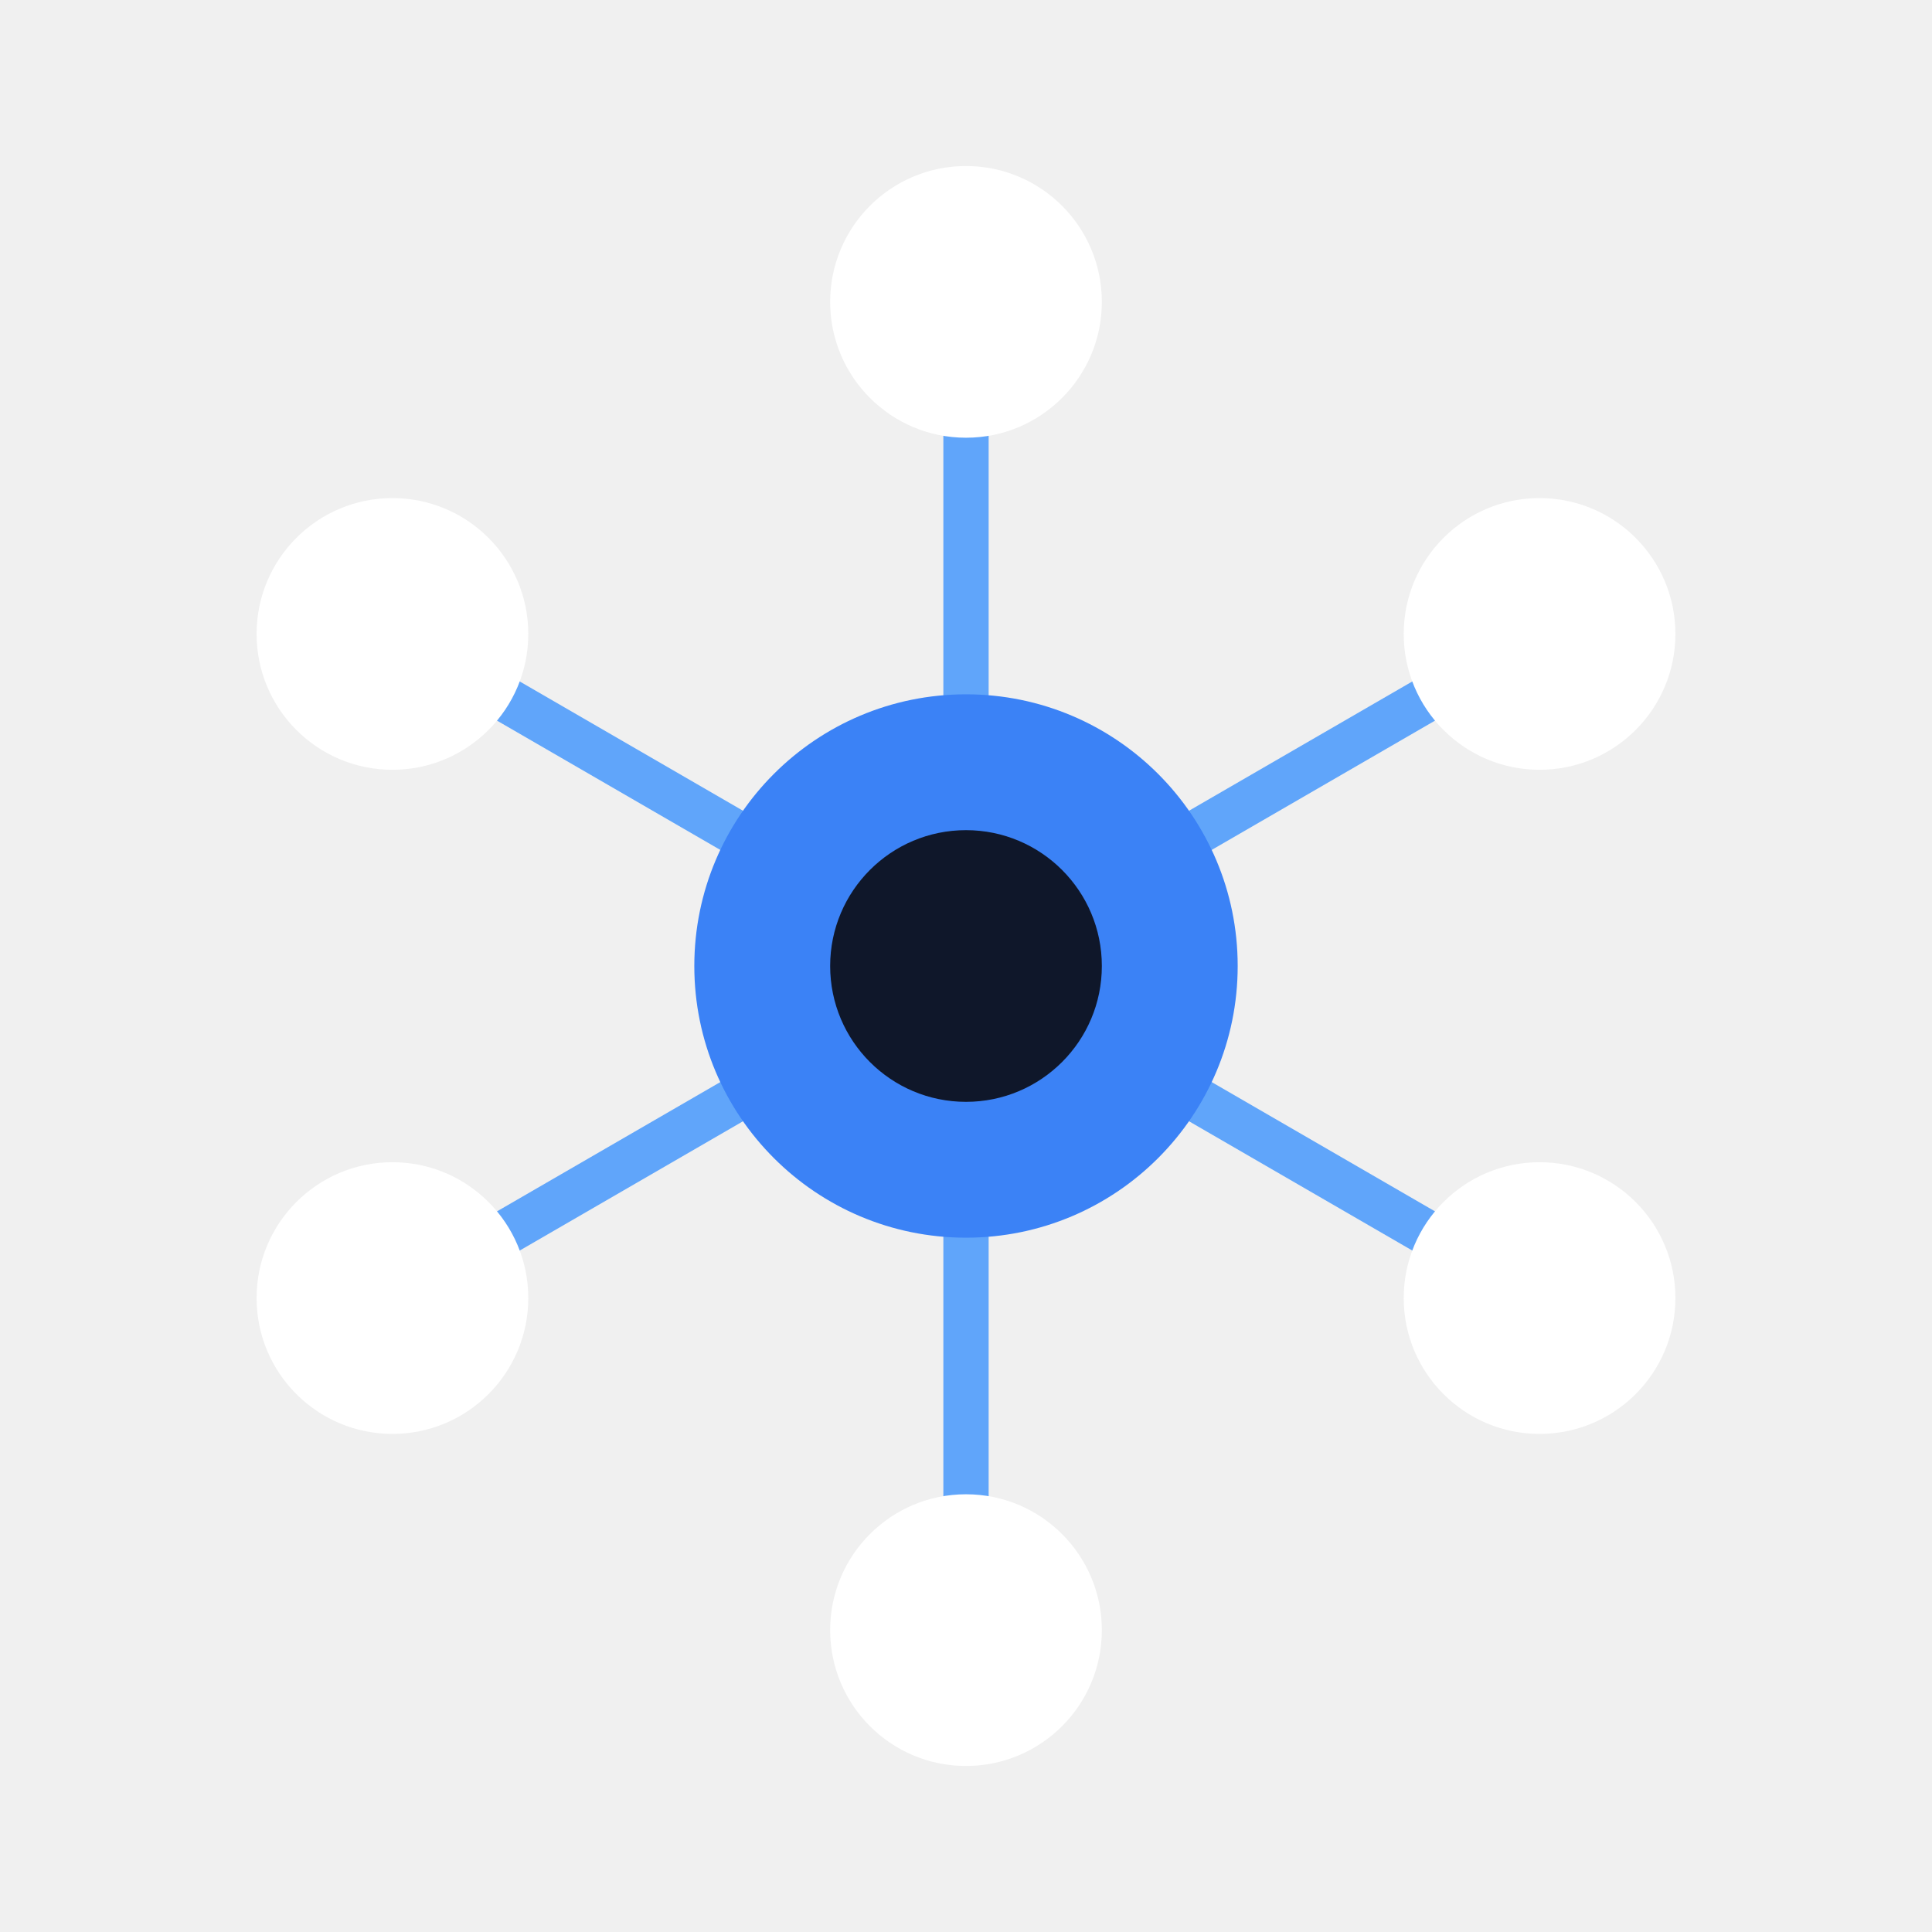
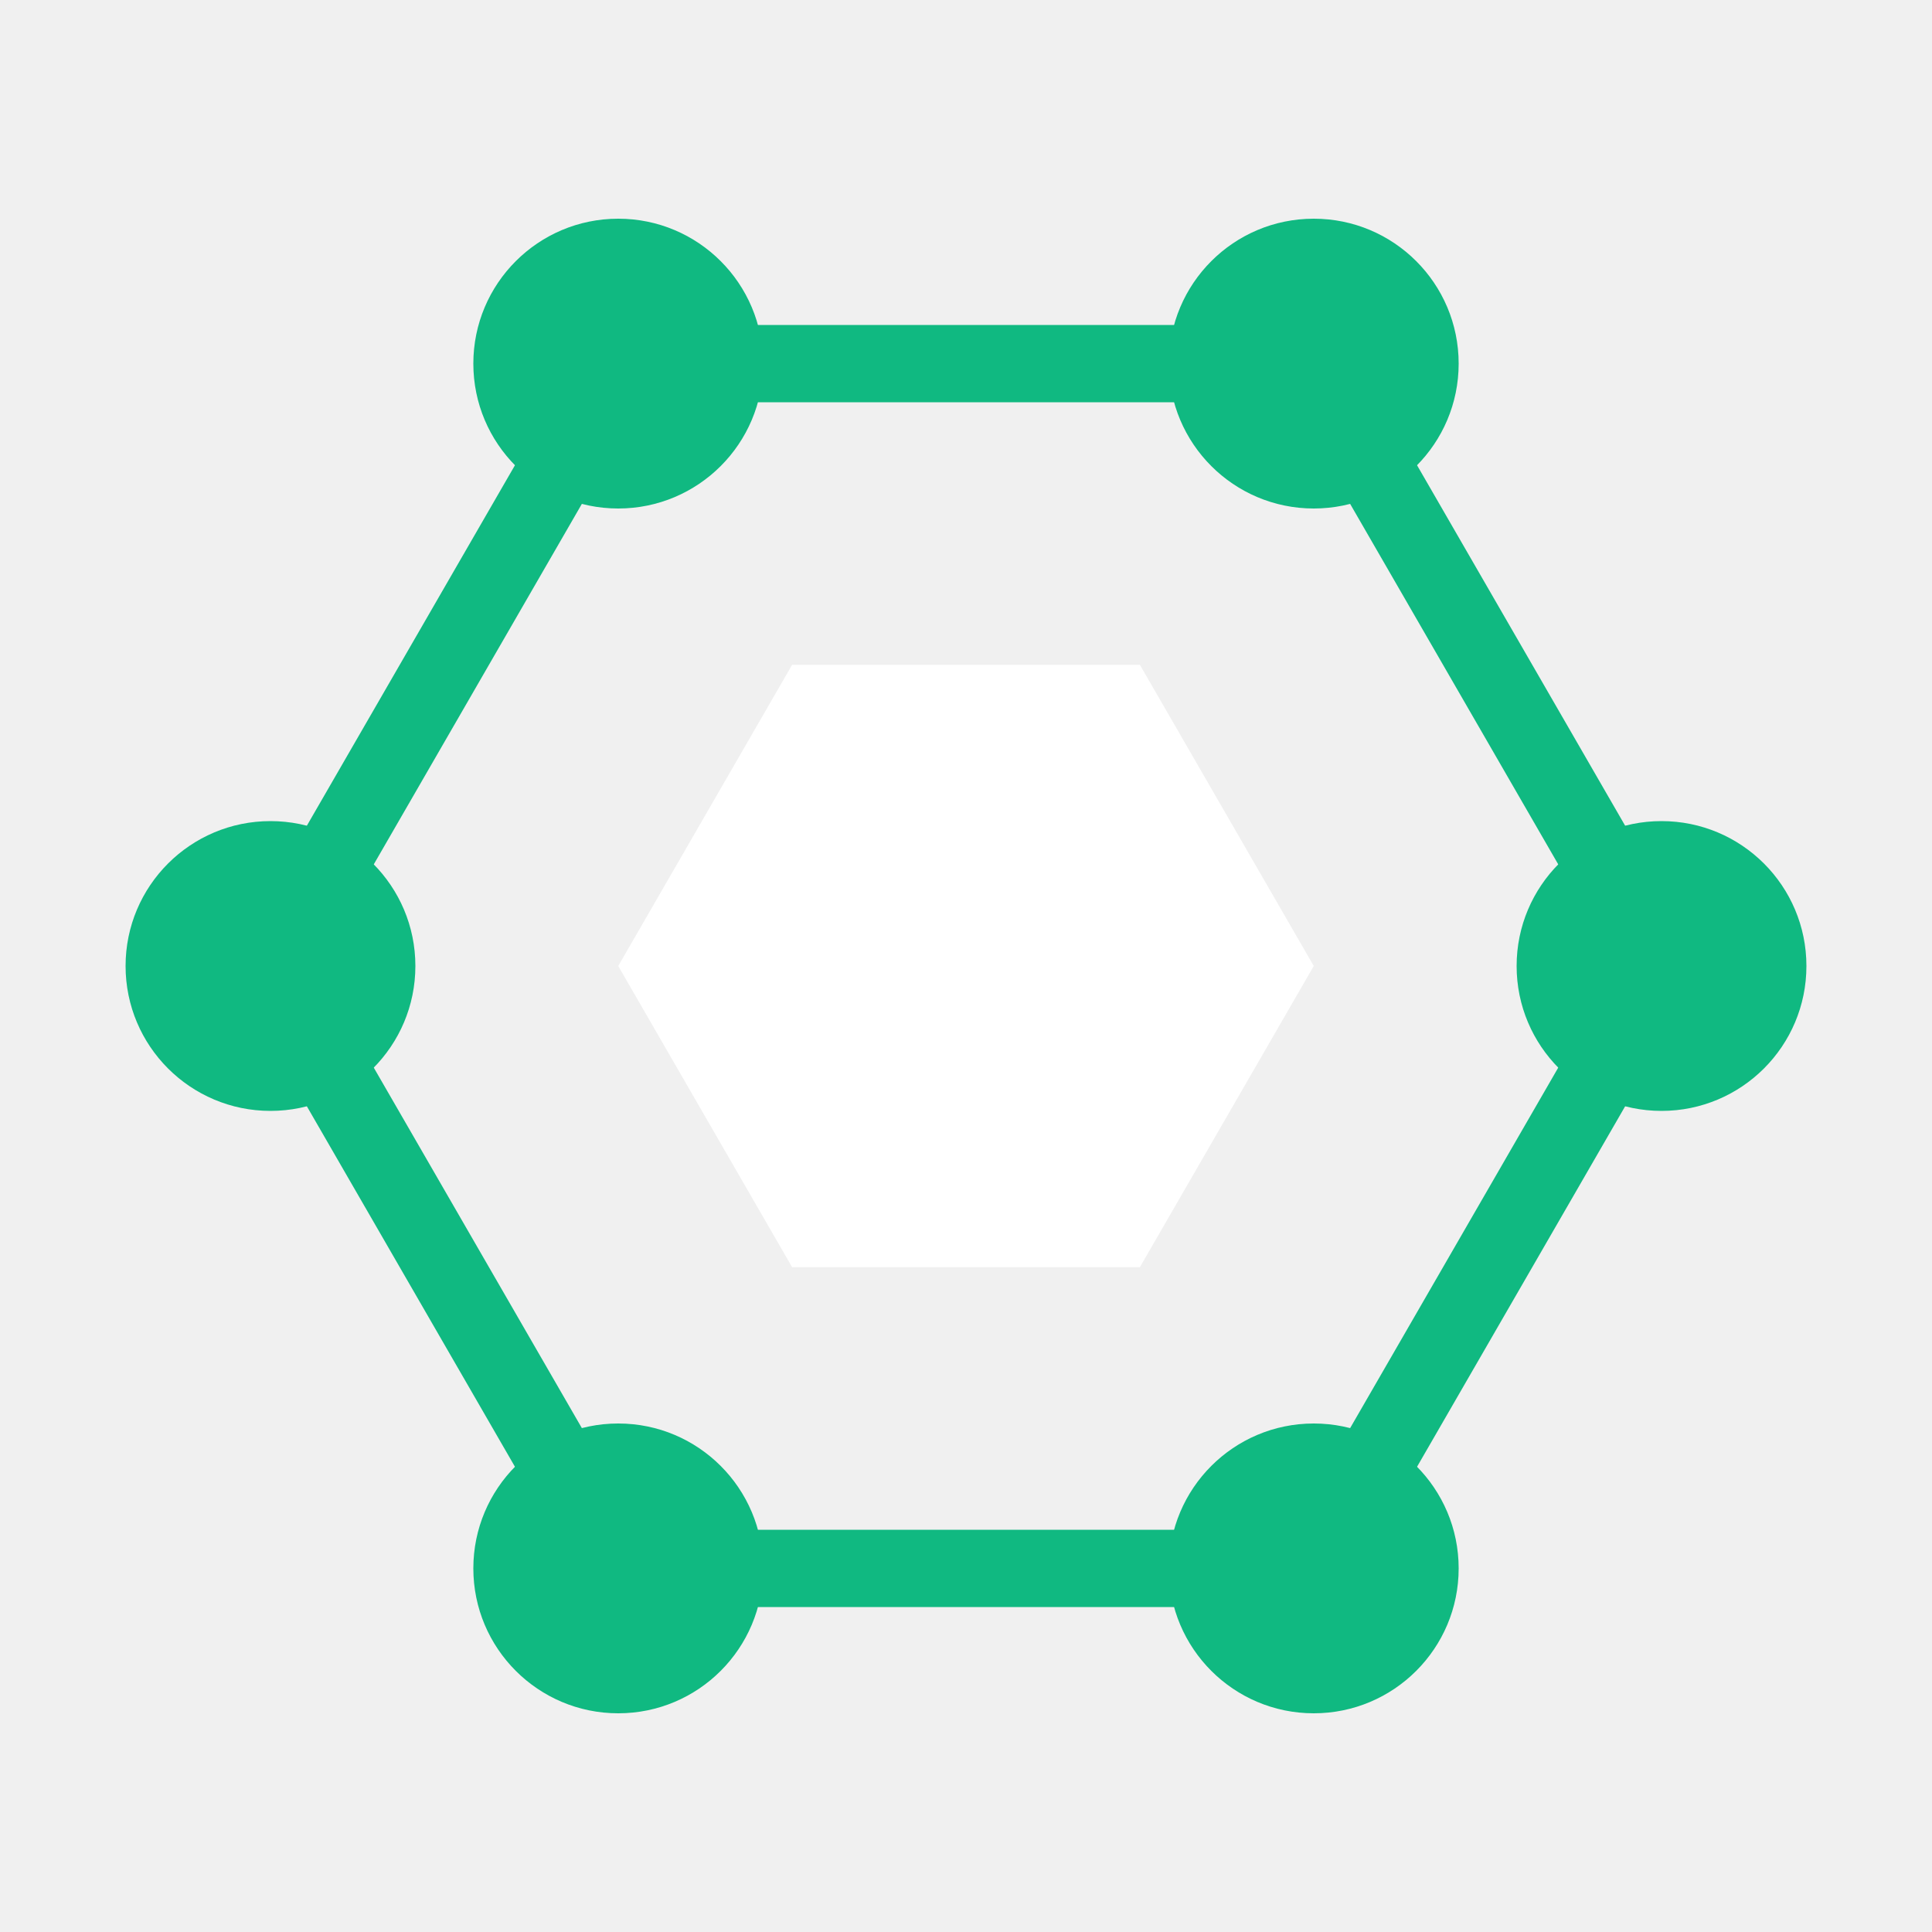
- <svg xmlns="http://www.w3.org/2000/svg" width="64" height="64" viewBox="0 0 64 64" fill="none" role="img" aria-label="AssoHub">
-   <line x1="32" y1="32" x2="32" y2="10" stroke="#60A5FA" stroke-width="1.5" stroke-linecap="round" />
-   <line x1="32" y1="32" x2="51" y2="21" stroke="#60A5FA" stroke-width="1.5" stroke-linecap="round" />
-   <line x1="32" y1="32" x2="51" y2="43" stroke="#60A5FA" stroke-width="1.5" stroke-linecap="round" />
-   <line x1="32" y1="32" x2="32" y2="54" stroke="#60A5FA" stroke-width="1.5" stroke-linecap="round" />
-   <line x1="32" y1="32" x2="13" y2="43" stroke="#60A5FA" stroke-width="1.5" stroke-linecap="round" />
-   <line x1="32" y1="32" x2="13" y2="21" stroke="#60A5FA" stroke-width="1.5" stroke-linecap="round" />
-   <circle cx="32" cy="10" r="4.5" fill="#FFFFFF" />
-   <circle cx="51" cy="21" r="4.5" fill="#FFFFFF" />
-   <circle cx="51" cy="43" r="4.5" fill="#FFFFFF" />
-   <circle cx="32" cy="54" r="4.5" fill="#FFFFFF" />
-   <circle cx="13" cy="43" r="4.5" fill="#FFFFFF" />
-   <circle cx="13" cy="21" r="4.5" fill="#FFFFFF" />
-   <circle cx="32" cy="32" r="9" fill="#3B82F6" />
-   <circle cx="32" cy="32" r="4.5" fill="#0F172A" />
+ <svg xmlns="http://www.w3.org/2000/svg" width="100" height="100" viewBox="0 0 100 100" fill="none" role="img" aria-label="AssoHub">
+   <polygon points="68,50 59,34.41 41,34.41 32,50 41,65.59 59,65.59" fill="#FFFFFF" />
+   <polygon points="86,50 68,18.82 32,18.82 14,50 32,81.18 68,81.18" stroke="#10B981" stroke-width="4" stroke-linejoin="round" fill="none" />
+   <circle cx="86" cy="50" r="7.5" fill="#10B981" />
+   <circle cx="68" cy="18.82" r="7.5" fill="#10B981" />
+   <circle cx="32" cy="18.82" r="7.5" fill="#10B981" />
+   <circle cx="14" cy="50" r="7.5" fill="#10B981" />
+   <circle cx="32" cy="81.18" r="7.5" fill="#10B981" />
+   <circle cx="68" cy="81.18" r="7.5" fill="#10B981" />
</svg>
